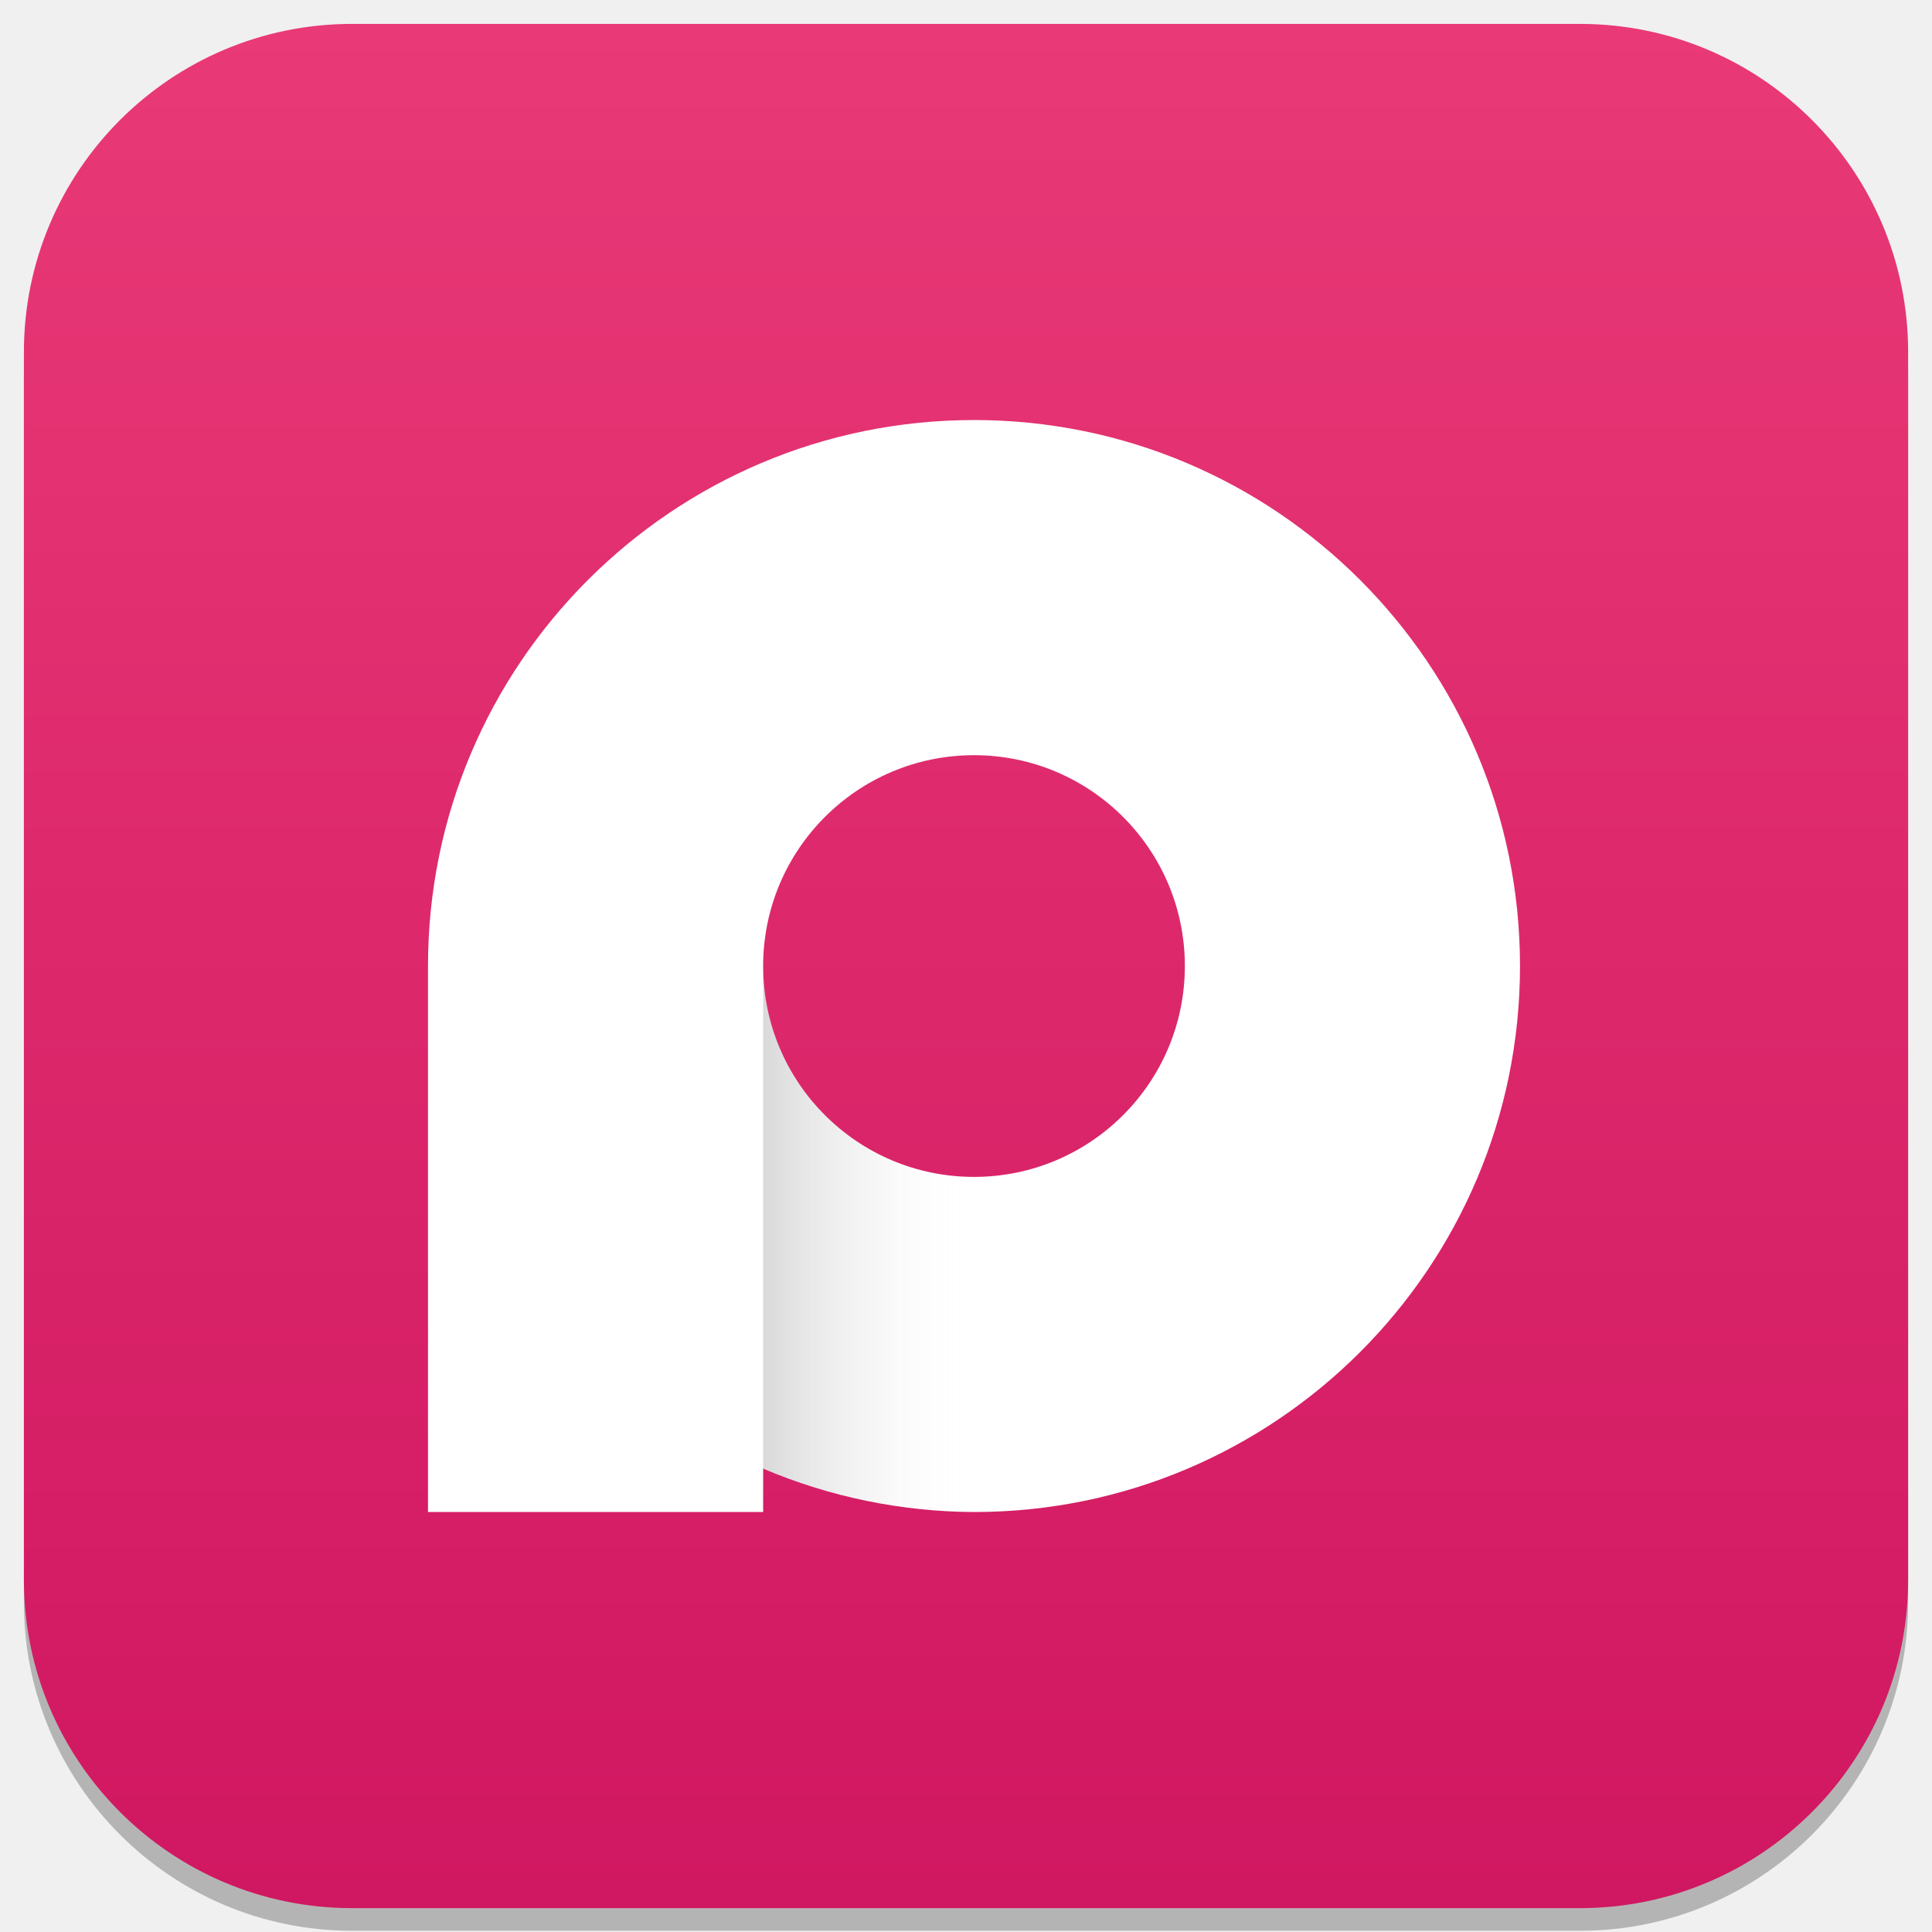
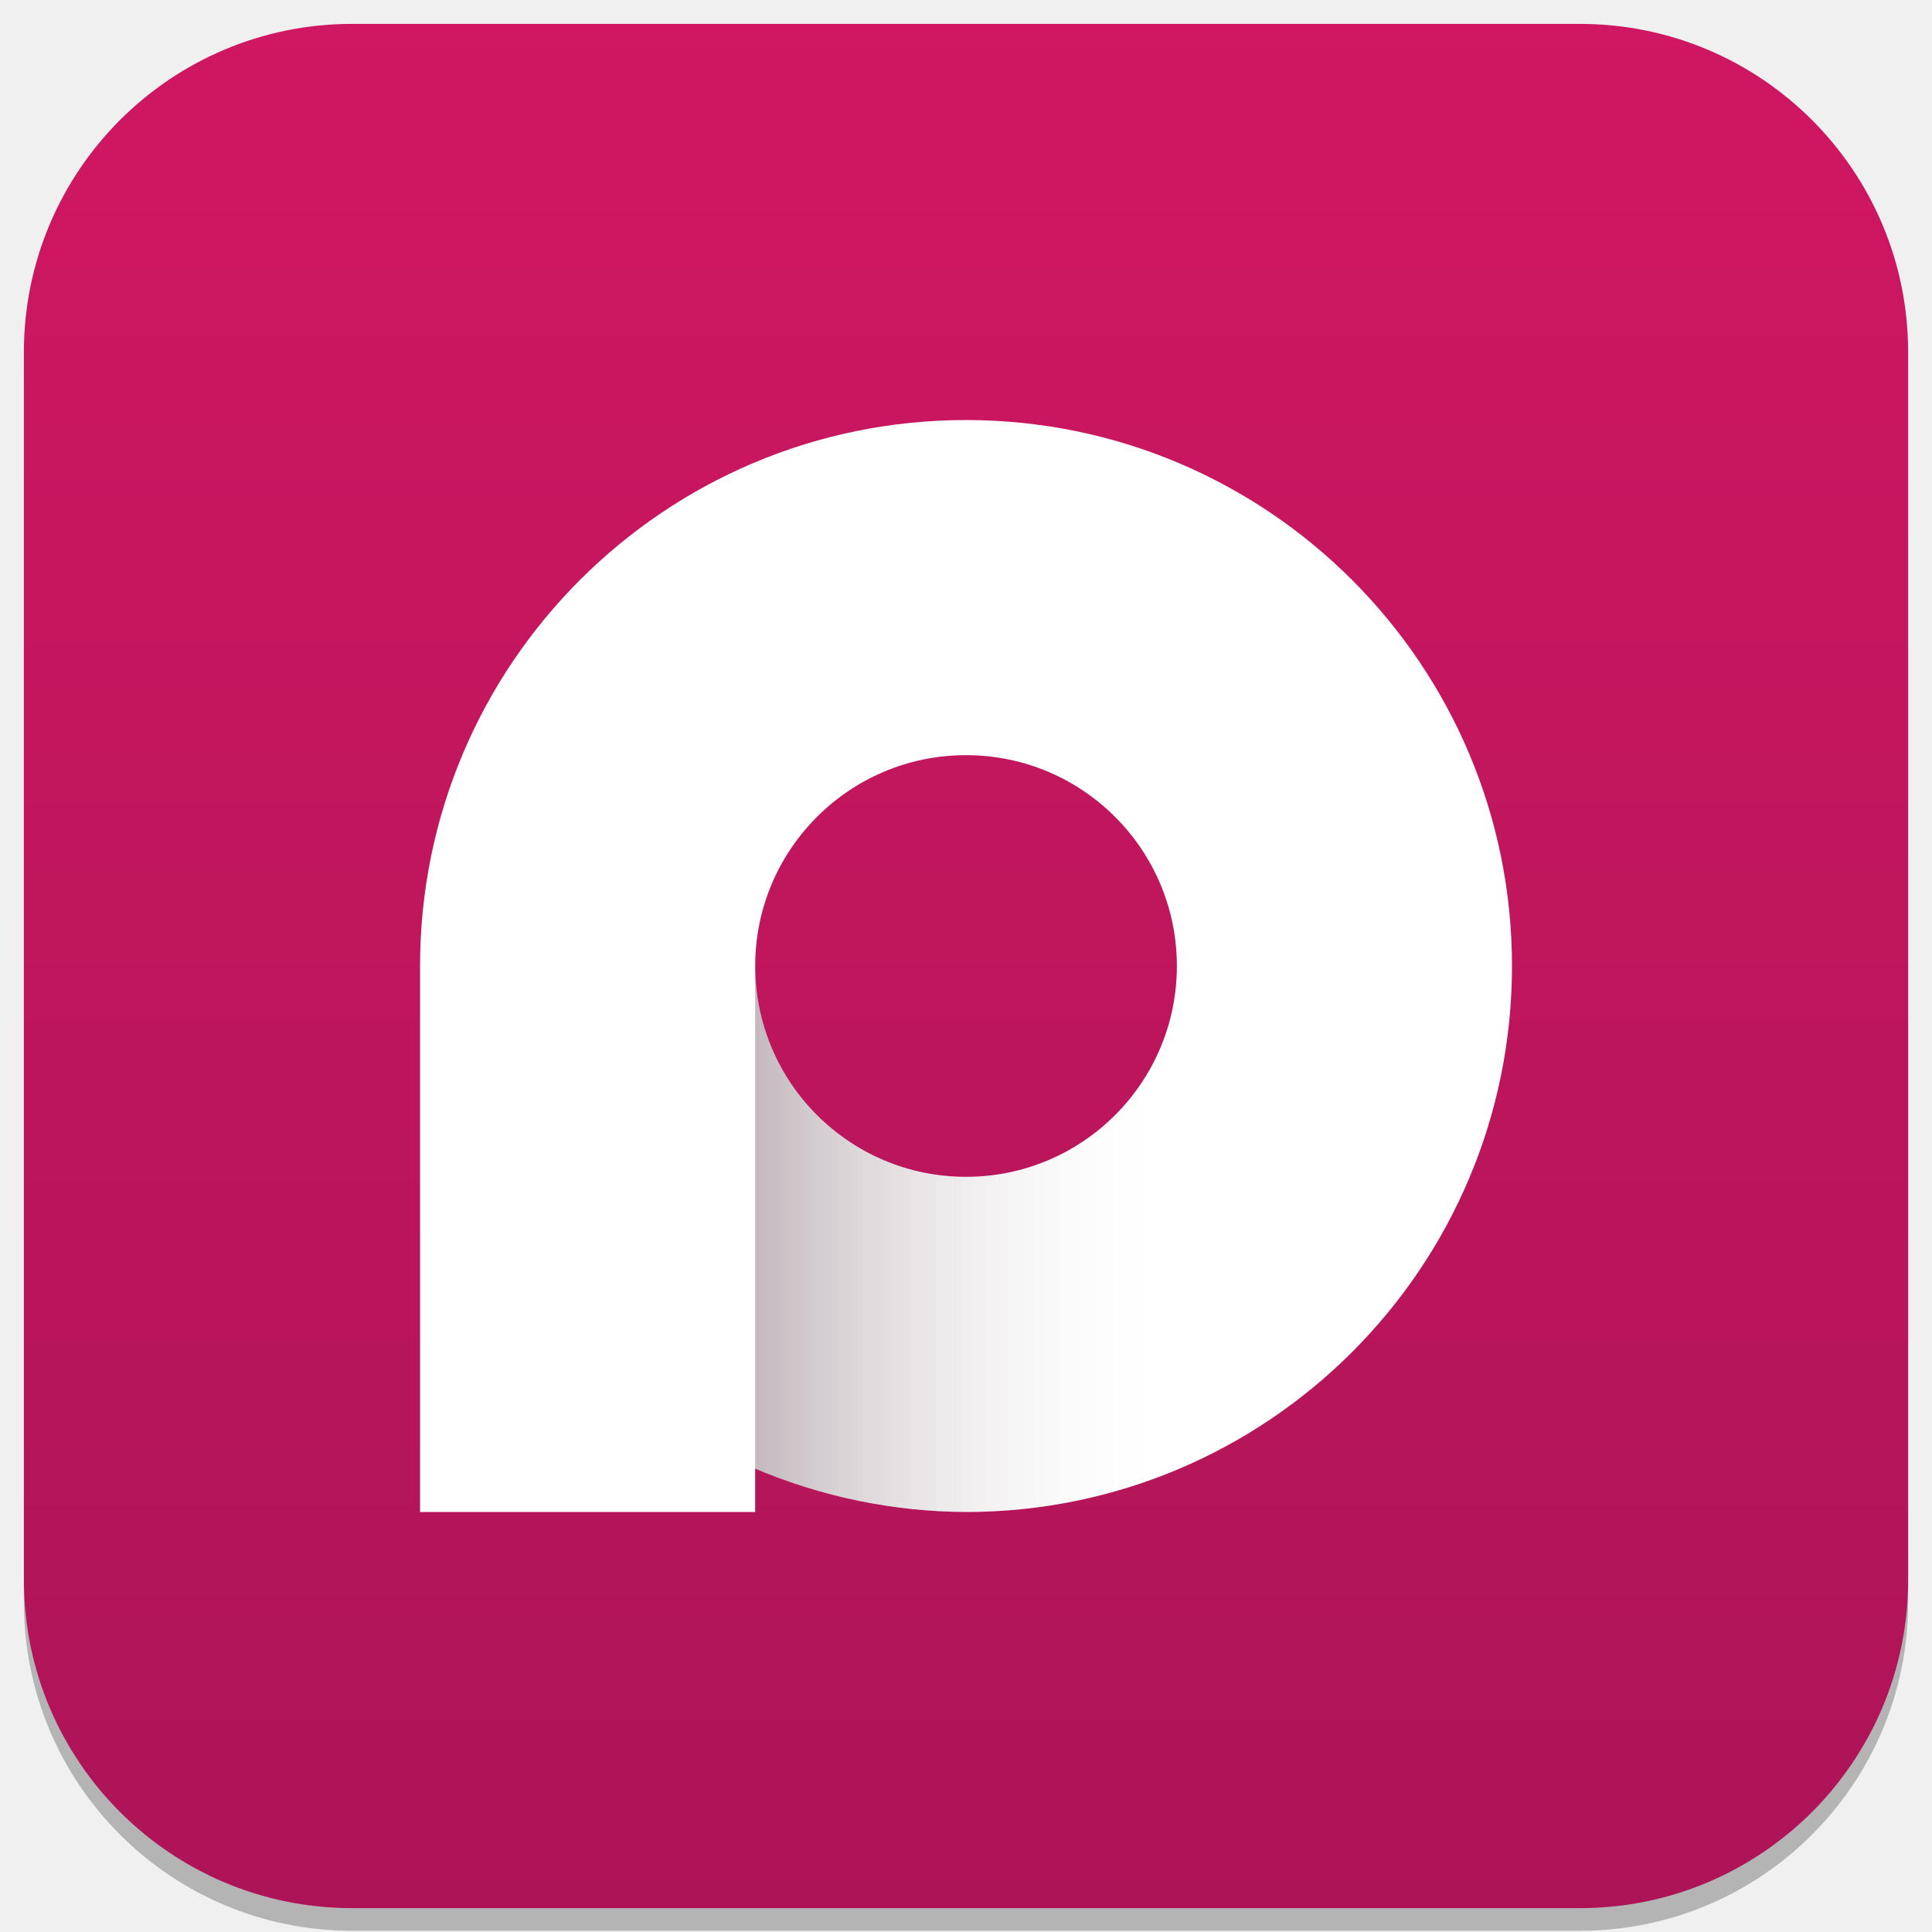
- <svg xmlns="http://www.w3.org/2000/svg" width="512" height="512" version="1.1" viewBox="0 0 135.47 135.47" xml:space="preserve">
+ <svg xmlns="http://www.w3.org/2000/svg" width="512" height="512" version="1.1" viewBox="0 0 135.47 135.47">
  <defs>
-     <linearGradient id="linearGradient4" x1="67.735" x2="67.735" y1="131.41" y2="4.058" gradientTransform="matrix(1.0374,0,0,1.0374,-2.5333,-2.5333)" gradientUnits="userSpaceOnUse">
-       <stop stop-color="#d01761" offset="0" />
-       <stop stop-color="#e93976" offset="1" />
+     <linearGradient id="linearGradient4-7" x1="1196.1" x2="1196.1" y1="681.45" y2="126.22" gradientTransform="matrix(.18987 0 0 .23795 -159.35 -28.358)" gradientUnits="userSpaceOnUse">
+       <stop stop-color="#ad1457" offset="0" />
+       <stop stop-color="#d01761" offset="1" />
    </linearGradient>
-     <linearGradient id="linearGradient11" x1="1516.3" x2="1570.6" y1="732.63" y2="732.63" gradientTransform="matrix(.27224 0 0 .27224 -359.29 -131.71)" gradientUnits="userSpaceOnUse">
-       <stop stop-opacity=".149" offset="0" />
+     <linearGradient id="linearGradient11-5" x1="1516.3" x2="1624.9" y1="732.63" y2="732.63" gradientTransform="matrix(.27222 0 0 .27222 -359.82 -131.7)" gradientUnits="userSpaceOnUse">
+       <stop stop-color="#4e2e3d" stop-opacity=".334" offset="0" />
      <stop stop-color="#fff" stop-opacity="0" offset="1" />
    </linearGradient>
  </defs>
  <rect x="1.676" y="3.264" width="132.12" height="132.12" rx="23.011" ry="23.011" fill="#040002" fill-opacity=".251" stop-color="#000000" stroke-width=".975" style="-inkscape-stroke:none;font-variation-settings:normal" />
-   <rect x="1.676" y="1.676" width="132.12" height="132.12" rx="23.011" ry="23.011" fill="url(#linearGradient4)" stop-color="#000000" stroke-width=".258" style="-inkscape-stroke:none;font-variation-settings:normal" />
-   <path d="m68.296 29.453a38.285 38.285 0 0 0-38.285 38.285 38.285 38.285 0 0 0 0.004 0.062h-0.004v38.222h23.5v-3.043a38.285 38.285 0 0 0 14.785 3.043 38.285 38.285 0 0 0 38.285-38.285 38.285 38.285 0 0 0-38.285-38.285zm0 23.5a14.785 14.785 0 0 1 14.785 14.785 14.785 14.785 0 0 1-14.785 14.785 14.785 14.785 0 0 1-14.785-14.785 14.785 14.785 0 0 1 14.785-14.785z" fill="#fff" stroke-width=".272" style="-inkscape-stroke:none;font-variation-settings:normal" />
-   <path d="m53.514 67.735v35.244a38.285 38.285 0 0 0 14.785 3.043 38.285 38.285 0 0 0 38.285-38.285 38.285 38.285 0 0 0 0-4.87e-4h-23.5a14.785 14.785 0 0 1 0 4.87e-4 14.785 14.785 0 0 1-14.785 14.785 14.785 14.785 0 0 1-14.785-14.785 14.785 14.785 0 0 1 0-4.87e-4z" fill="url(#linearGradient11)" stop-color="#000000" stroke-width="1.003" style="-inkscape-stroke:none;font-variation-settings:normal" />
+   <rect x="1.676" y="1.676" width="132.12" height="132.12" rx="23.011" ry="23.011" fill="url(#linearGradient4-7)" stop-color="#000000" stroke-width=".2" style="-inkscape-stroke:none;font-variation-settings:normal" />
+   <path d="m67.737 29.453a38.283 38.283 0 0 0-38.283 38.283 38.283 38.283 0 0 0 4e-3 0.062h-4e-3v38.221h23.498v-3.042a38.283 38.283 0 0 0 14.784 3.042 38.283 38.283 0 0 0 38.283-38.283 38.283 38.283 0 0 0-38.283-38.283zm0 23.498a14.784 14.784 0 0 1 14.784 14.784 14.784 14.784 0 0 1-14.784 14.784 14.784 14.784 0 0 1-14.784-14.784 14.784 14.784 0 0 1 14.784-14.784z" fill="#fff" stroke-width=".229" style="-inkscape-stroke:none;font-variation-settings:normal" />
+   <path d="m52.952 67.735v35.241a38.283 38.283 0 0 0 14.784 3.042 38.283 38.283 0 0 0 38.283-38.283 38.283 38.283 0 0 0 0-4.87e-4h-23.498a14.784 14.784 0 0 1 0 4.87e-4 14.784 14.784 0 0 1-14.784 14.784 14.784 14.784 0 0 1-14.783-14.784 14.784 14.784 0 0 1 0-4.87e-4z" fill="url(#linearGradient11-5)" stop-color="#000000" stroke-width="1.003" style="-inkscape-stroke:none;font-variation-settings:normal" />
</svg>
